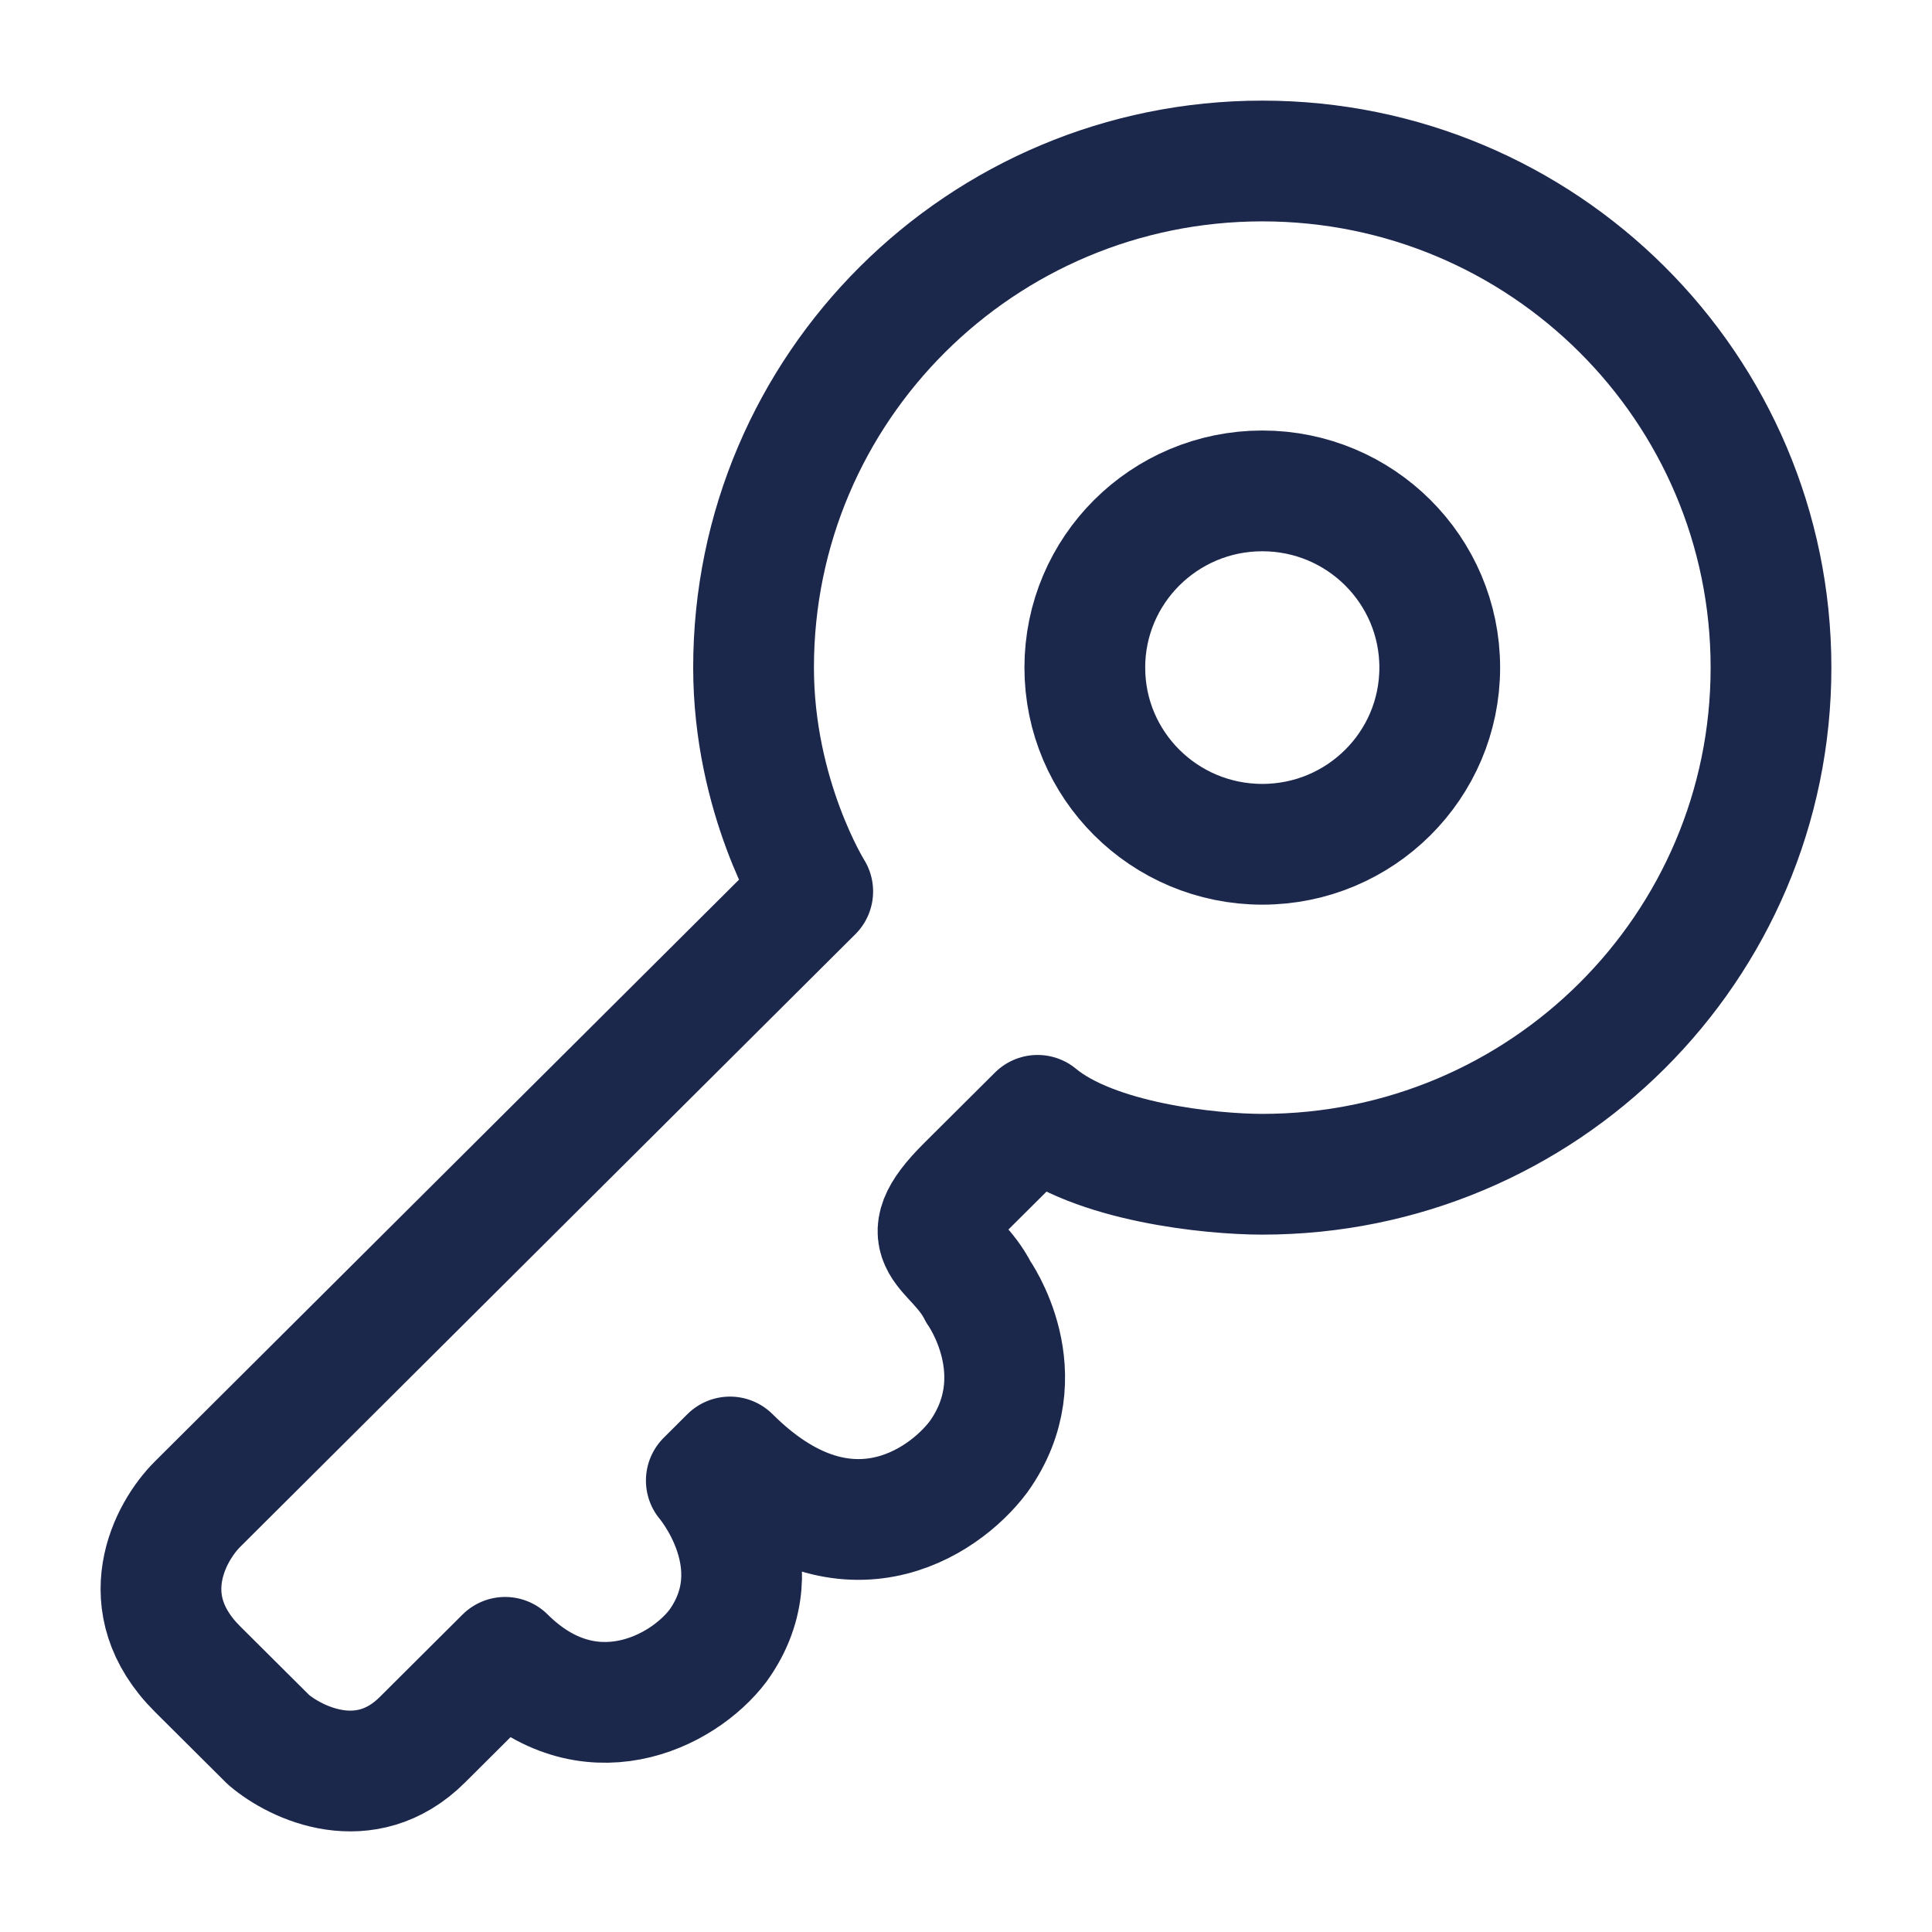
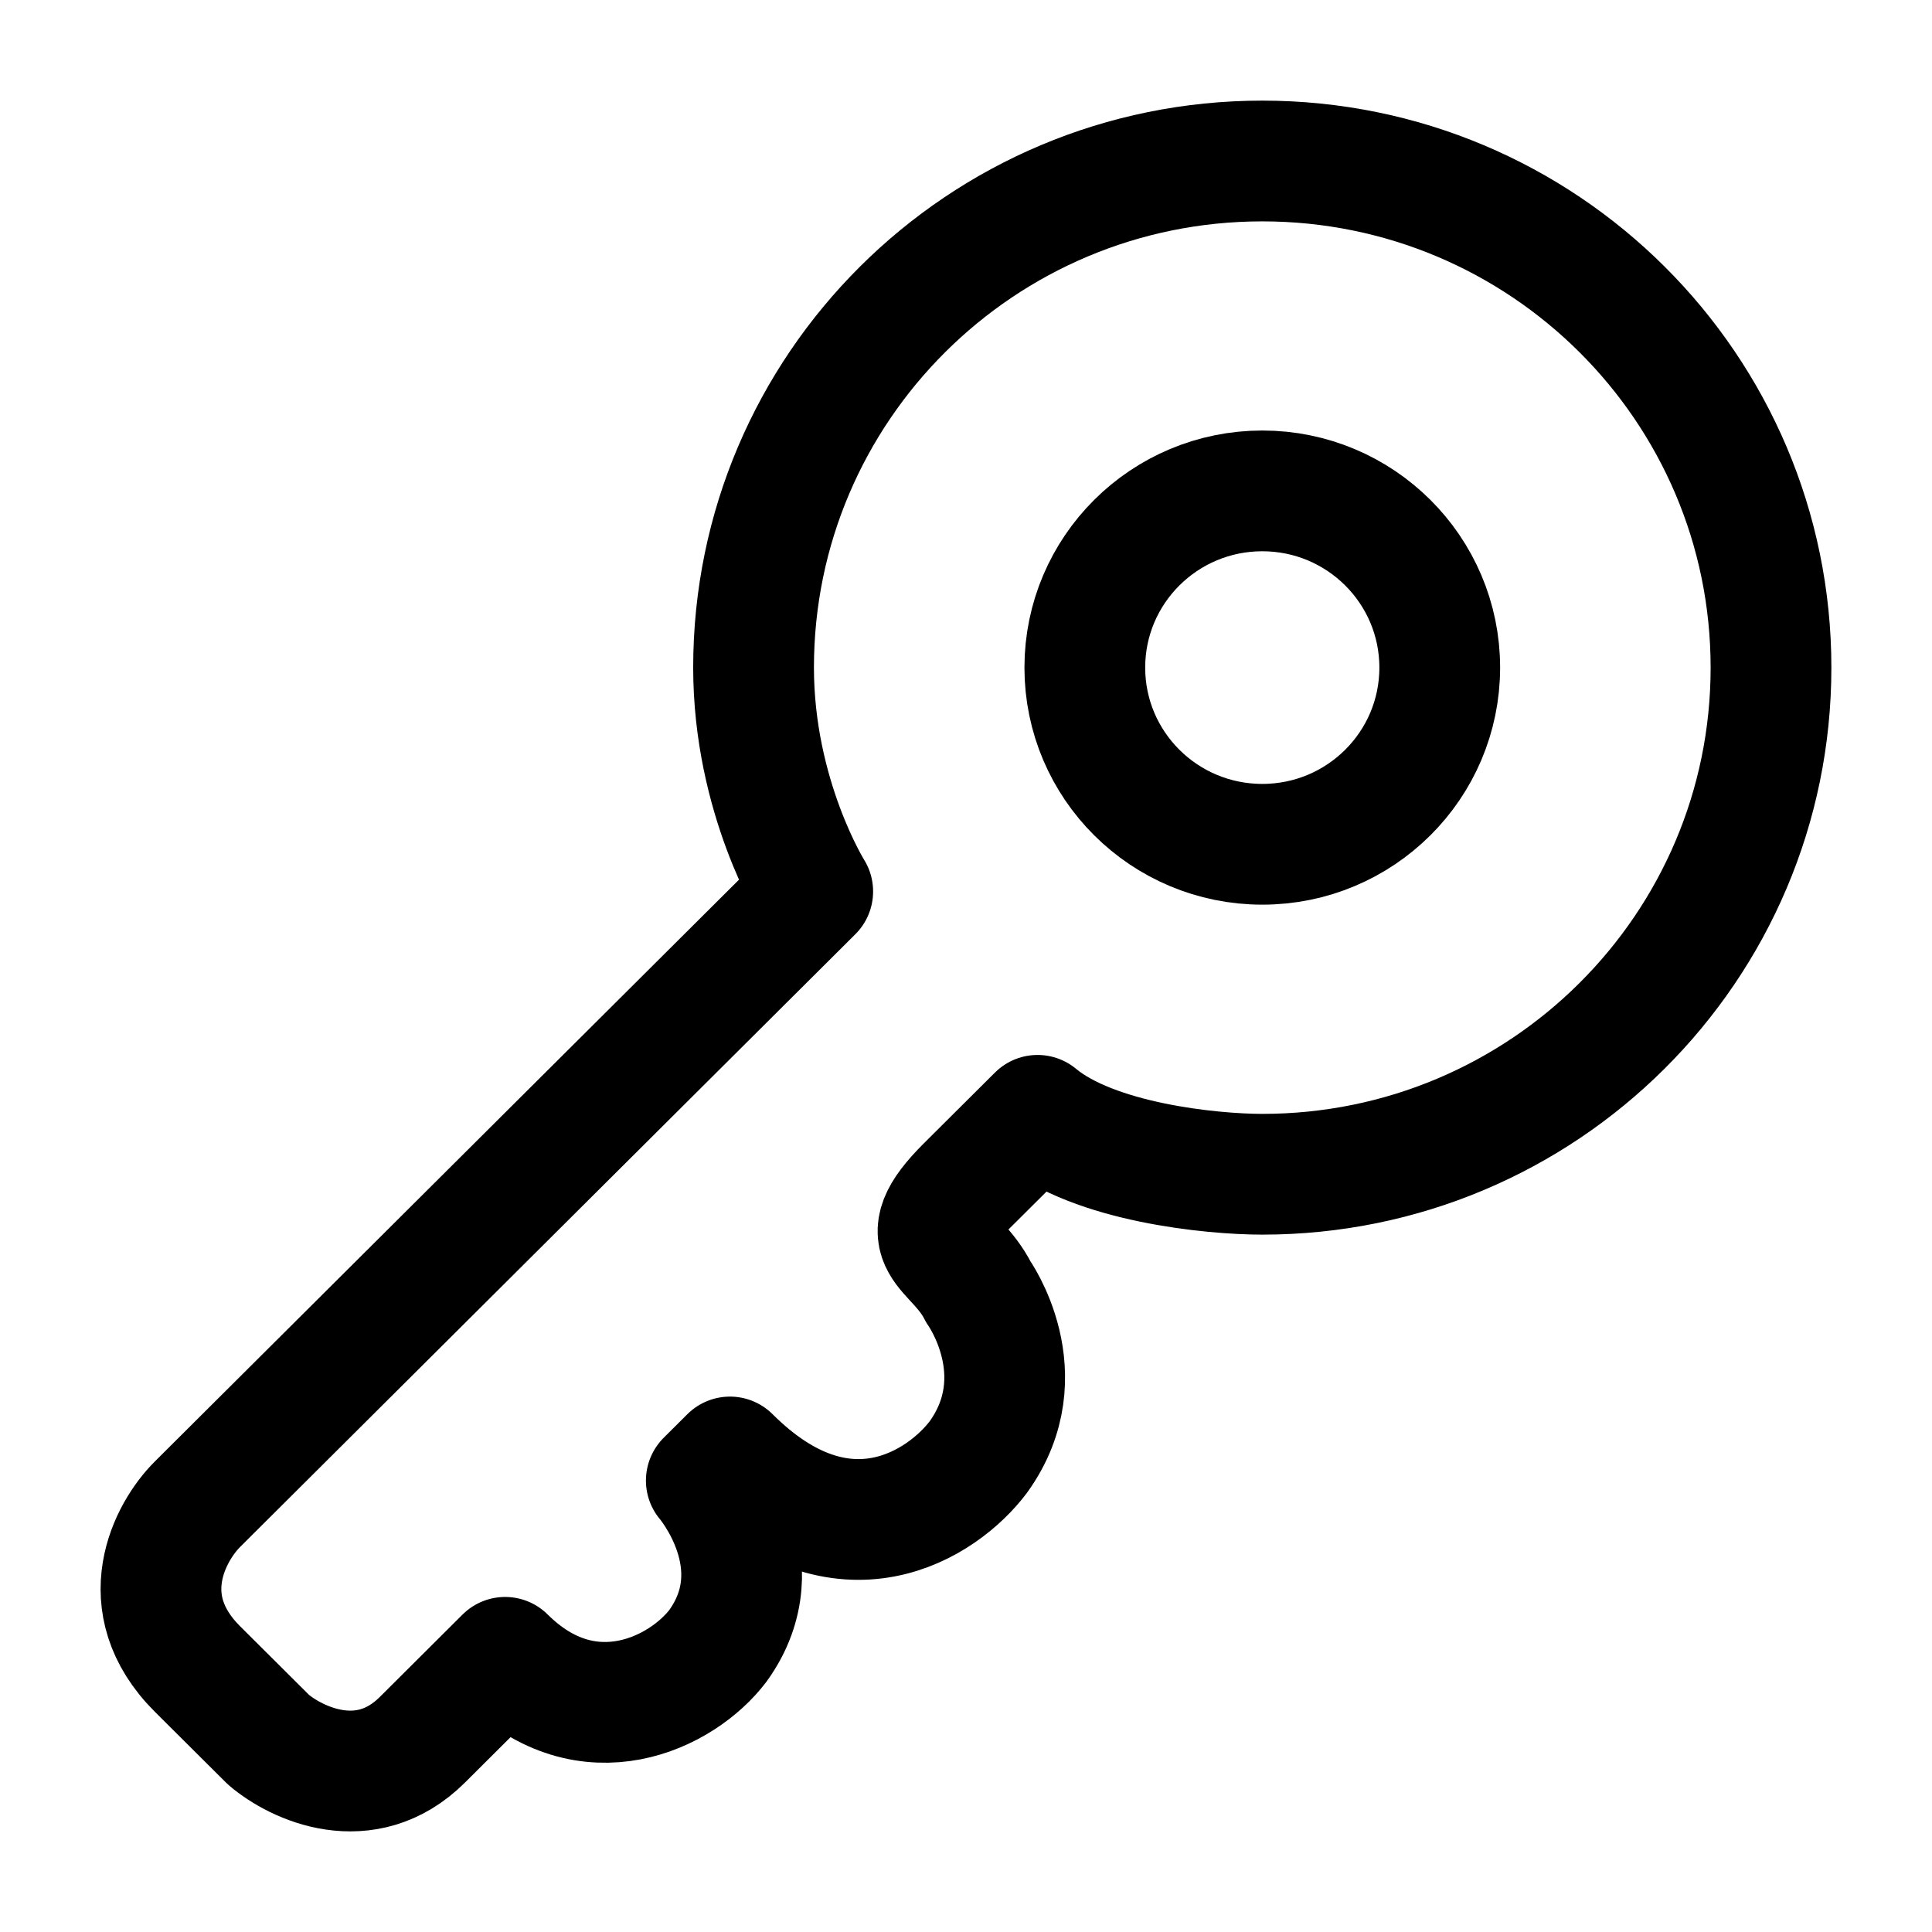
<svg xmlns="http://www.w3.org/2000/svg" width="24" height="24" viewBox="0 0 24 24" fill="none">
-   <path d="M15.681 14.587C19.171 14.587 22 11.769 22 8.293C22 4.818 19.171 2 15.681 2C12.191 2 9.361 4.818 9.361 8.293C9.361 9.903 10.096 11.074 10.096 11.074L2.454 18.685C2.111 19.026 1.631 19.914 2.454 20.734L3.336 21.612C3.679 21.905 4.541 22.315 5.247 21.612L6.275 20.588C7.304 21.612 8.48 21.027 8.921 20.441C9.655 19.417 8.774 18.392 8.774 18.392L9.068 18.099C10.478 19.505 11.713 18.685 12.154 18.099C12.889 17.075 12.154 16.05 12.154 16.05C11.86 15.465 11.272 15.465 12.007 14.733L12.889 13.855C13.594 14.441 15.044 14.587 15.681 14.587Z" stroke="#1C274C" stroke-width="1.5" stroke-linejoin="round" />
-   <path d="M17.885 8.293C17.885 9.506 16.898 10.488 15.681 10.488C14.463 10.488 13.476 9.506 13.476 8.293C13.476 7.081 14.463 6.098 15.681 6.098C16.898 6.098 17.885 7.081 17.885 8.293Z" stroke="#1C274C" stroke-width="1.5" />
+   <path d="M15.681 14.587C19.171 14.587 22 11.769 22 8.293C22 4.818 19.171 2 15.681 2C12.191 2 9.361 4.818 9.361 8.293C9.361 9.903 10.096 11.074 10.096 11.074L2.454 18.685C2.111 19.026 1.631 19.914 2.454 20.734L3.336 21.612C3.679 21.905 4.541 22.315 5.247 21.612L6.275 20.588C7.304 21.612 8.48 21.027 8.921 20.441C9.655 19.417 8.774 18.392 8.774 18.392L9.068 18.099C10.478 19.505 11.713 18.685 12.154 18.099C12.889 17.075 12.154 16.05 12.154 16.05C11.86 15.465 11.272 15.465 12.007 14.733L12.889 13.855C13.594 14.441 15.044 14.587 15.681 14.587Z" stroke="currentColor" stroke-width="1.5" stroke-linejoin="round" />
+   <path d="M17.885 8.293C17.885 9.506 16.898 10.488 15.681 10.488C14.463 10.488 13.476 9.506 13.476 8.293C13.476 7.081 14.463 6.098 15.681 6.098C16.898 6.098 17.885 7.081 17.885 8.293Z" stroke="currentColor" stroke-width="1.5" />
</svg>
